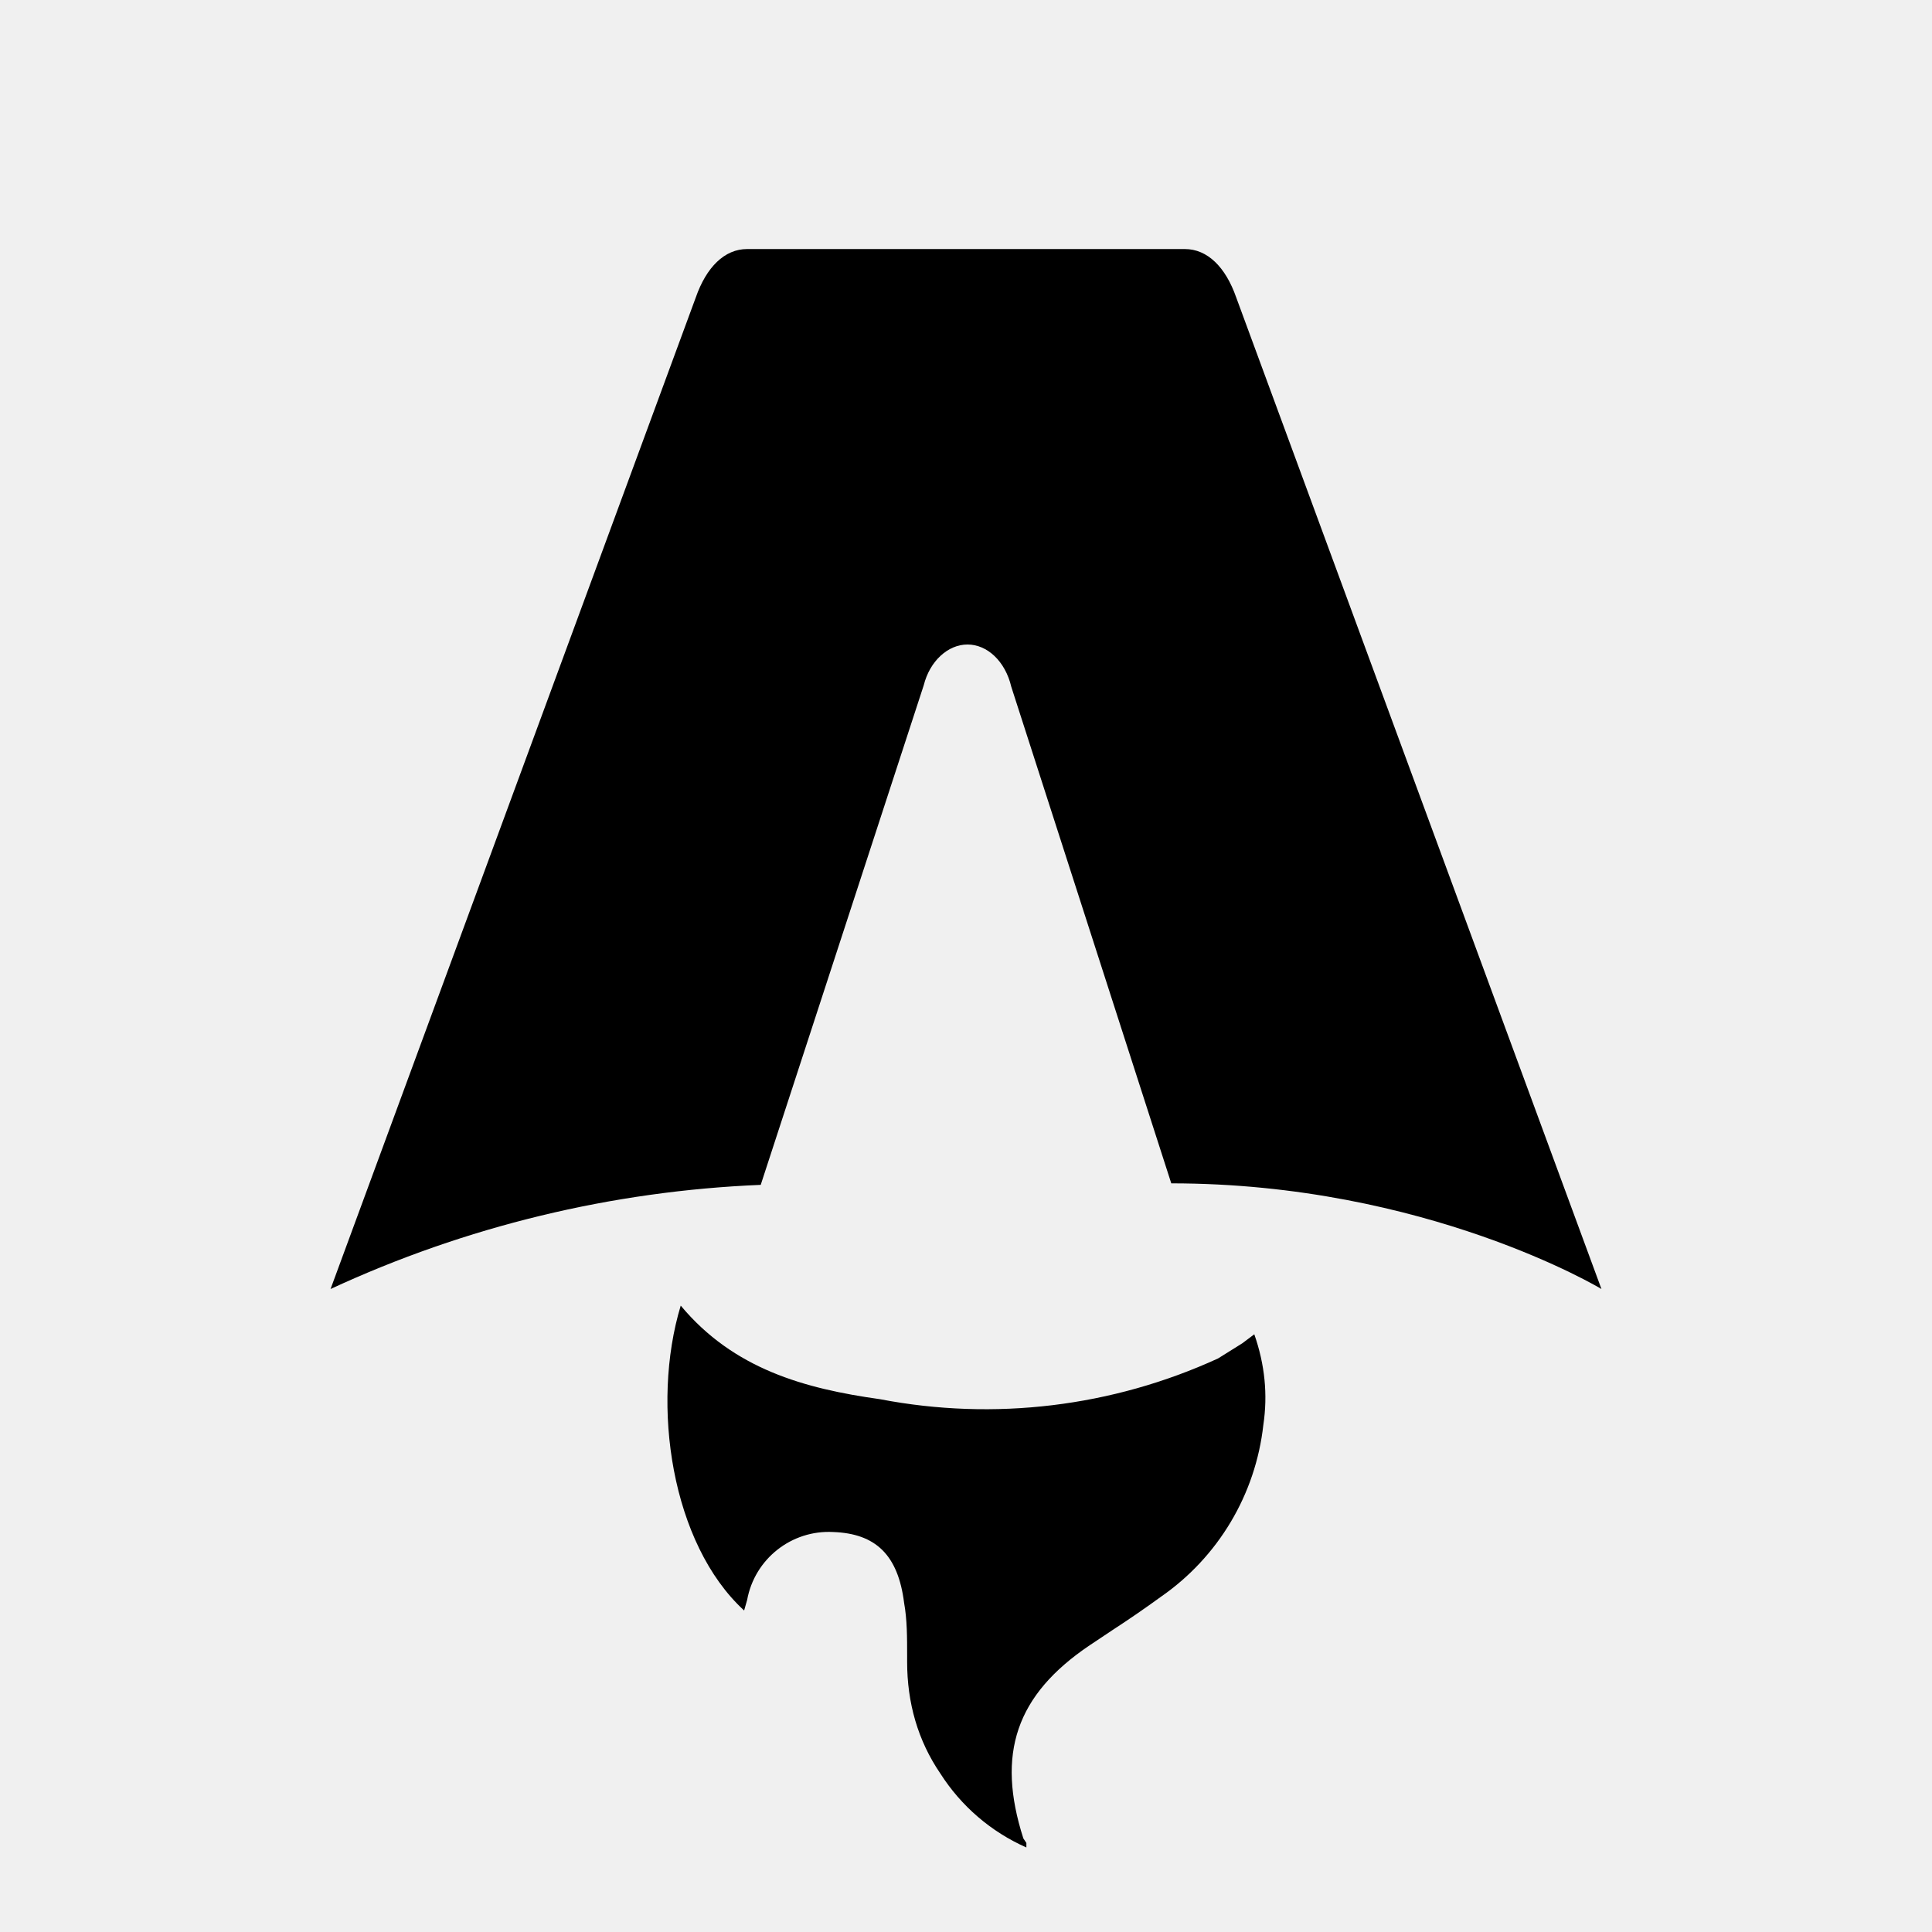
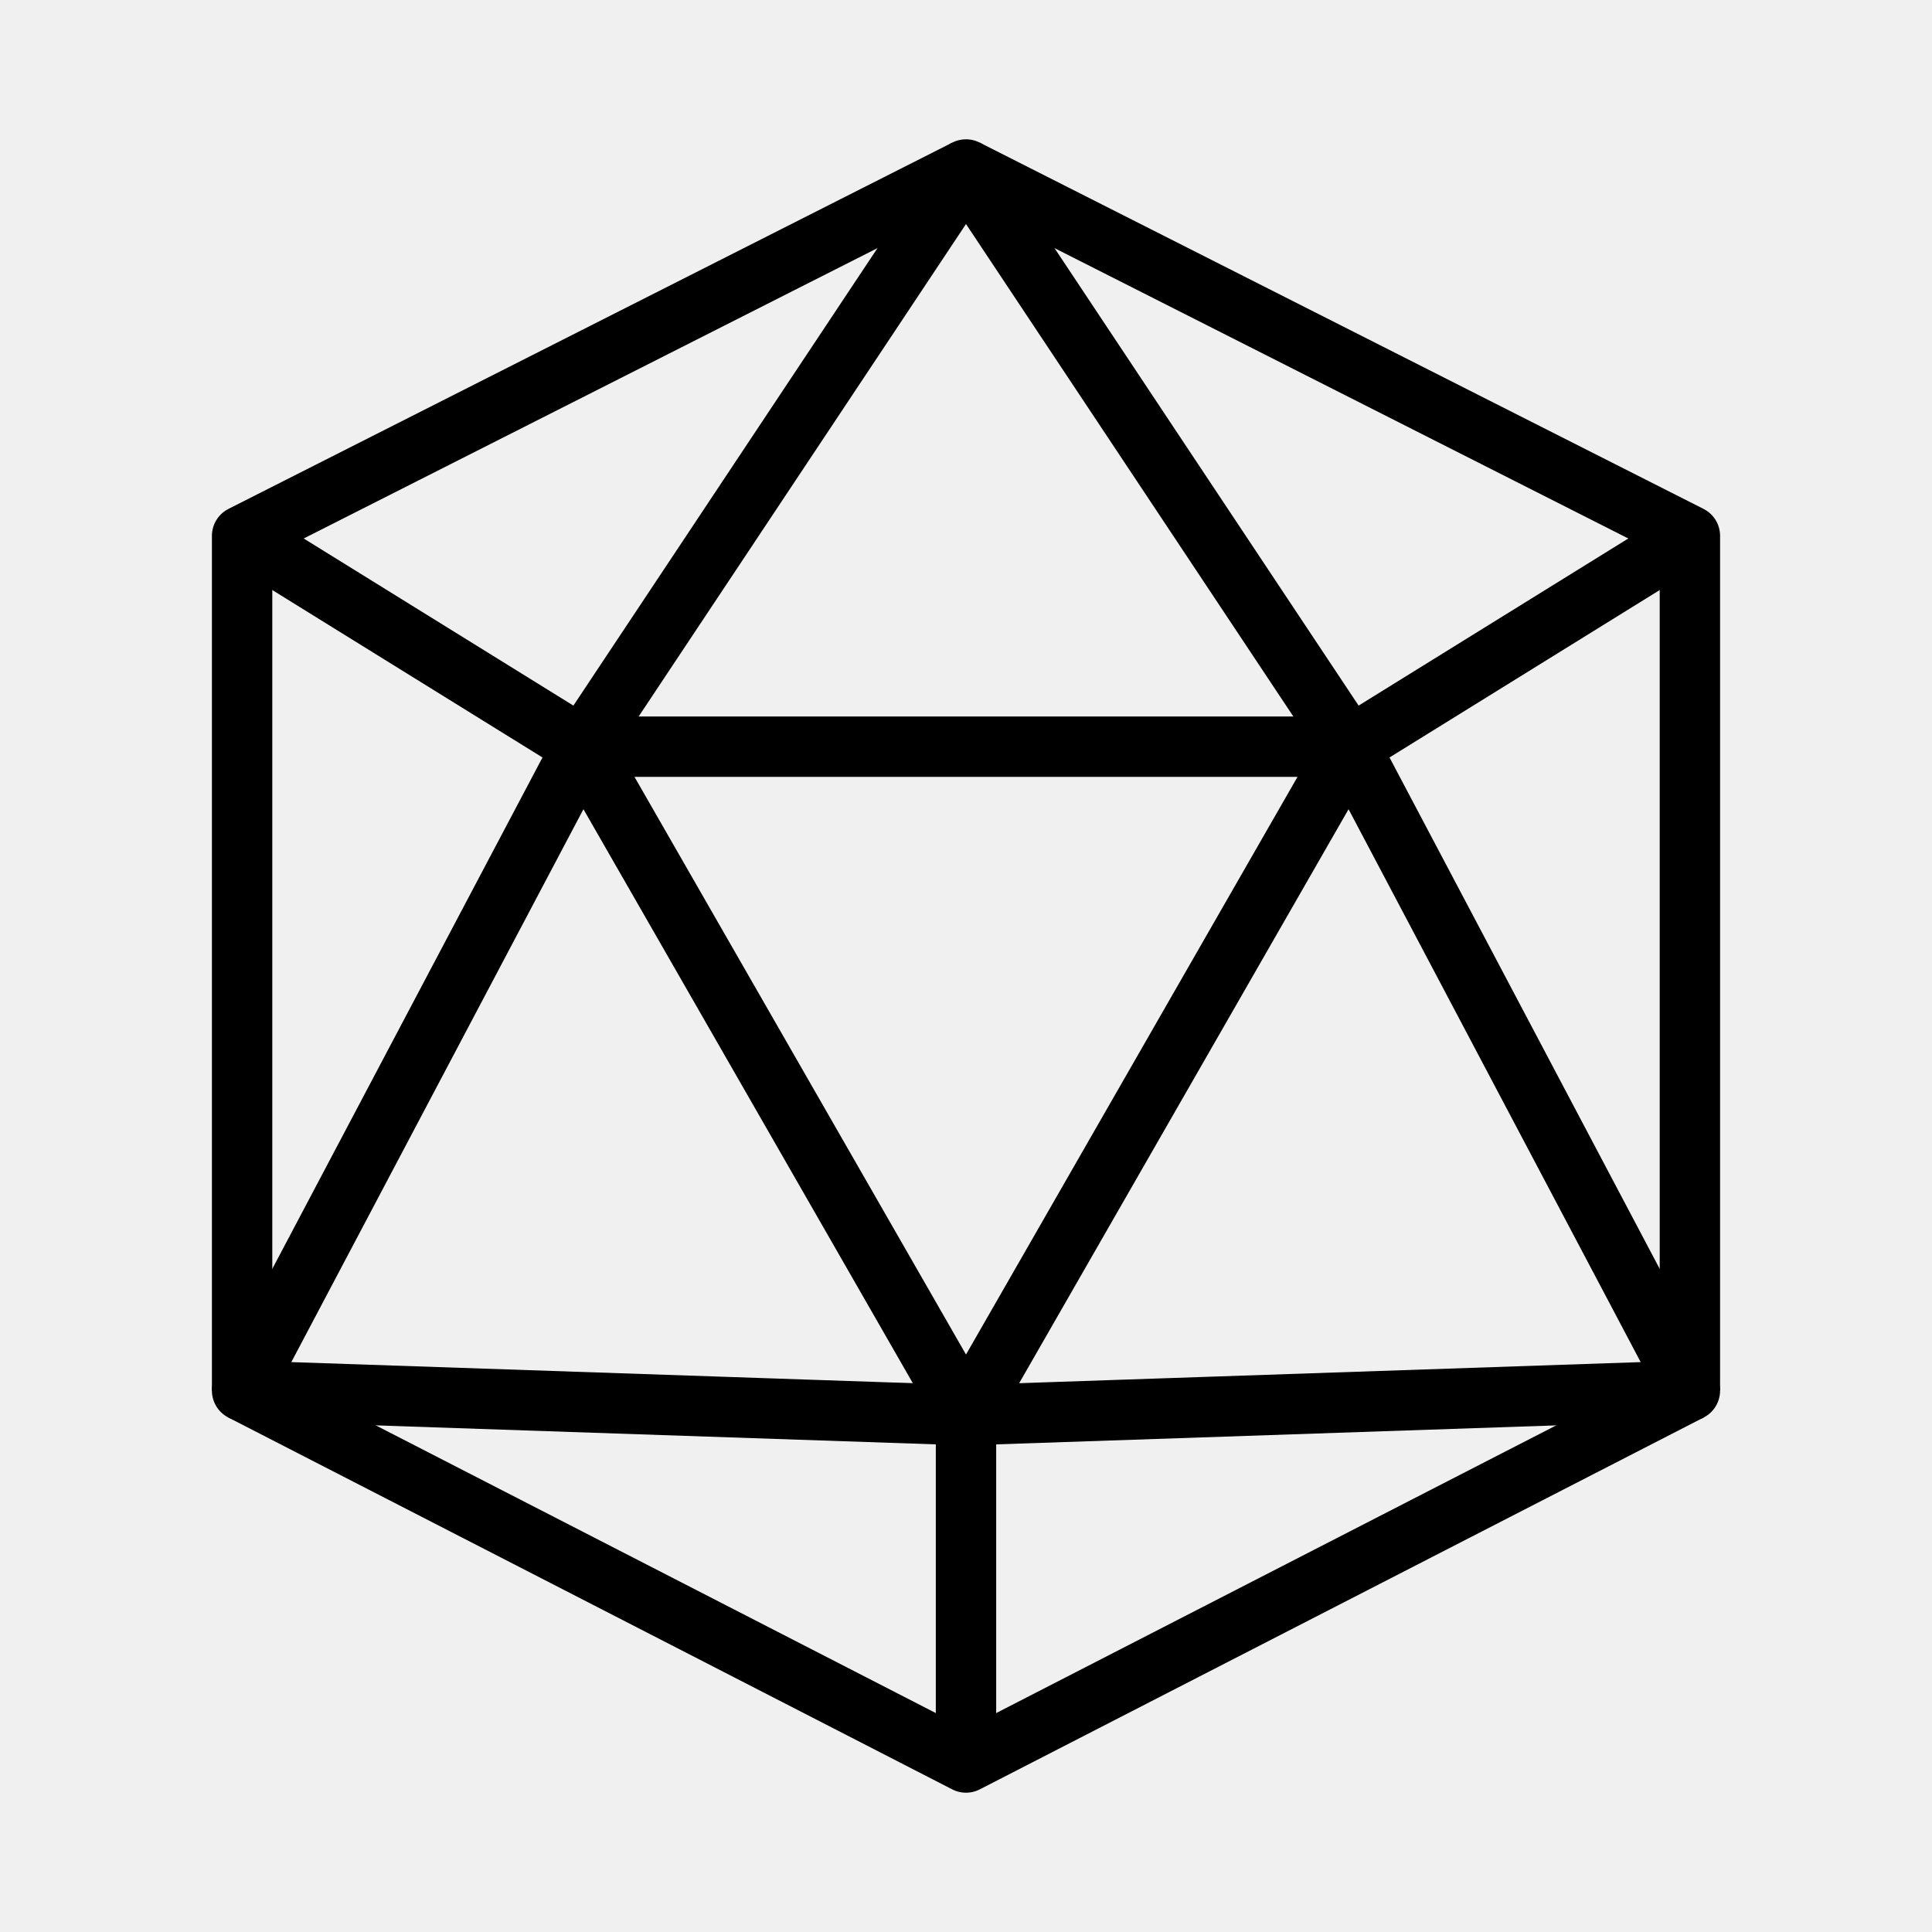
- <svg xmlns="http://www.w3.org/2000/svg" fill="none" viewBox="0 0 128 128">
-   <path d="M50.4 78.5a75.1 75.1 0 0 0-28.5 6.9l24.2-65.7c.7-2 1.9-3.2 3.4-3.2h29c1.5 0 2.7 1.2 3.4 3.2l24.2 65.7s-11.6-7-28.5-7L67 45.5c-.4-1.7-1.6-2.8-2.9-2.8-1.3 0-2.5 1.1-2.9 2.7L50.4 78.5Zm-1.1 28.2Zm-4.2-20.2c-2 6.6-.6 15.8 4.2 20.2a17.5 17.5 0 0 1 .2-.7 5.5 5.5 0 0 1 5.7-4.5c2.8.1 4.3 1.5 4.7 4.7.2 1.1.2 2.3.2 3.5v.4c0 2.7.7 5.2 2.2 7.4a13 13 0 0 0 5.7 4.9v-.3l-.2-.3c-1.8-5.6-.5-9.5 4.4-12.8l1.5-1a73 73 0 0 0 3.2-2.2 16 16 0 0 0 6.8-11.4c.3-2 .1-4-.6-6l-.8.6-1.6 1a37 37 0 0 1-22.4 2.7c-5-.7-9.7-2-13.2-6.2Z" />
+ <svg xmlns="http://www.w3.org/2000/svg" height="100%" stroke-miterlimit="10" style="fill-rule:nonzero;clip-rule:evenodd;stroke-linecap:round;stroke-linejoin:round;" version="1.1" viewBox="0 0 512 512" width="100%" xml:space="preserve">
+   <defs />
+   <g id="Layer-1">
+     <path d="M256 375.04L154.328 197.873L357.672 197.873L256 375.04Z" fill="none" opacity="1" stroke="#000000" stroke-linecap="butt" stroke-linejoin="round" stroke-width="16" />
+     <path d="M256 44.917L357.672 197.873L447.84 368.534L256 375.04L64.16 368.534L154.328 197.873L256 44.917Z" fill="none" opacity="1" stroke="#000000" stroke-linecap="butt" stroke-linejoin="round" stroke-width="16" />
+     <g opacity="1">
+       <path d="M64.16 142L154.328 197.873" fill="none" opacity="1" stroke="#000000" stroke-linecap="butt" stroke-linejoin="round" stroke-width="16" />
+       <path d="M64.16 368.534L64.16 142L256 44.917" fill="none" opacity="1" stroke="#000000" stroke-linecap="butt" stroke-linejoin="round" stroke-width="16" />
+     </g>
+     <g opacity="1">
+       <path d="M447.84 142L357.672 197.873" fill="none" opacity="1" stroke="#000000" stroke-linecap="butt" stroke-linejoin="round" stroke-width="16" />
+       <path d="M447.84 368.534L447.84 142L256 44.917" fill="none" opacity="1" stroke="#000000" stroke-linecap="butt" stroke-linejoin="round" stroke-width="16" />
+     </g>
+     <g opacity="1">
+       <path d="M256 368.534L256 467.083" fill="none" opacity="1" stroke="#000000" stroke-linecap="butt" stroke-linejoin="round" stroke-width="16" />
+       <path d="M64.16 368.534L256 467.083L447.84 368.534" fill="none" opacity="1" stroke="#000000" stroke-linecap="butt" stroke-linejoin="round" stroke-width="16" />
+     </g>
+   </g>
  <style>
-         path { fill: #000; }
+         path { stroke: #000; }
        @media (prefers-color-scheme: dark) {
-             path { fill: #FFF; }
+             path { stroke: #FFF; }
        }
    </style>
</svg>
